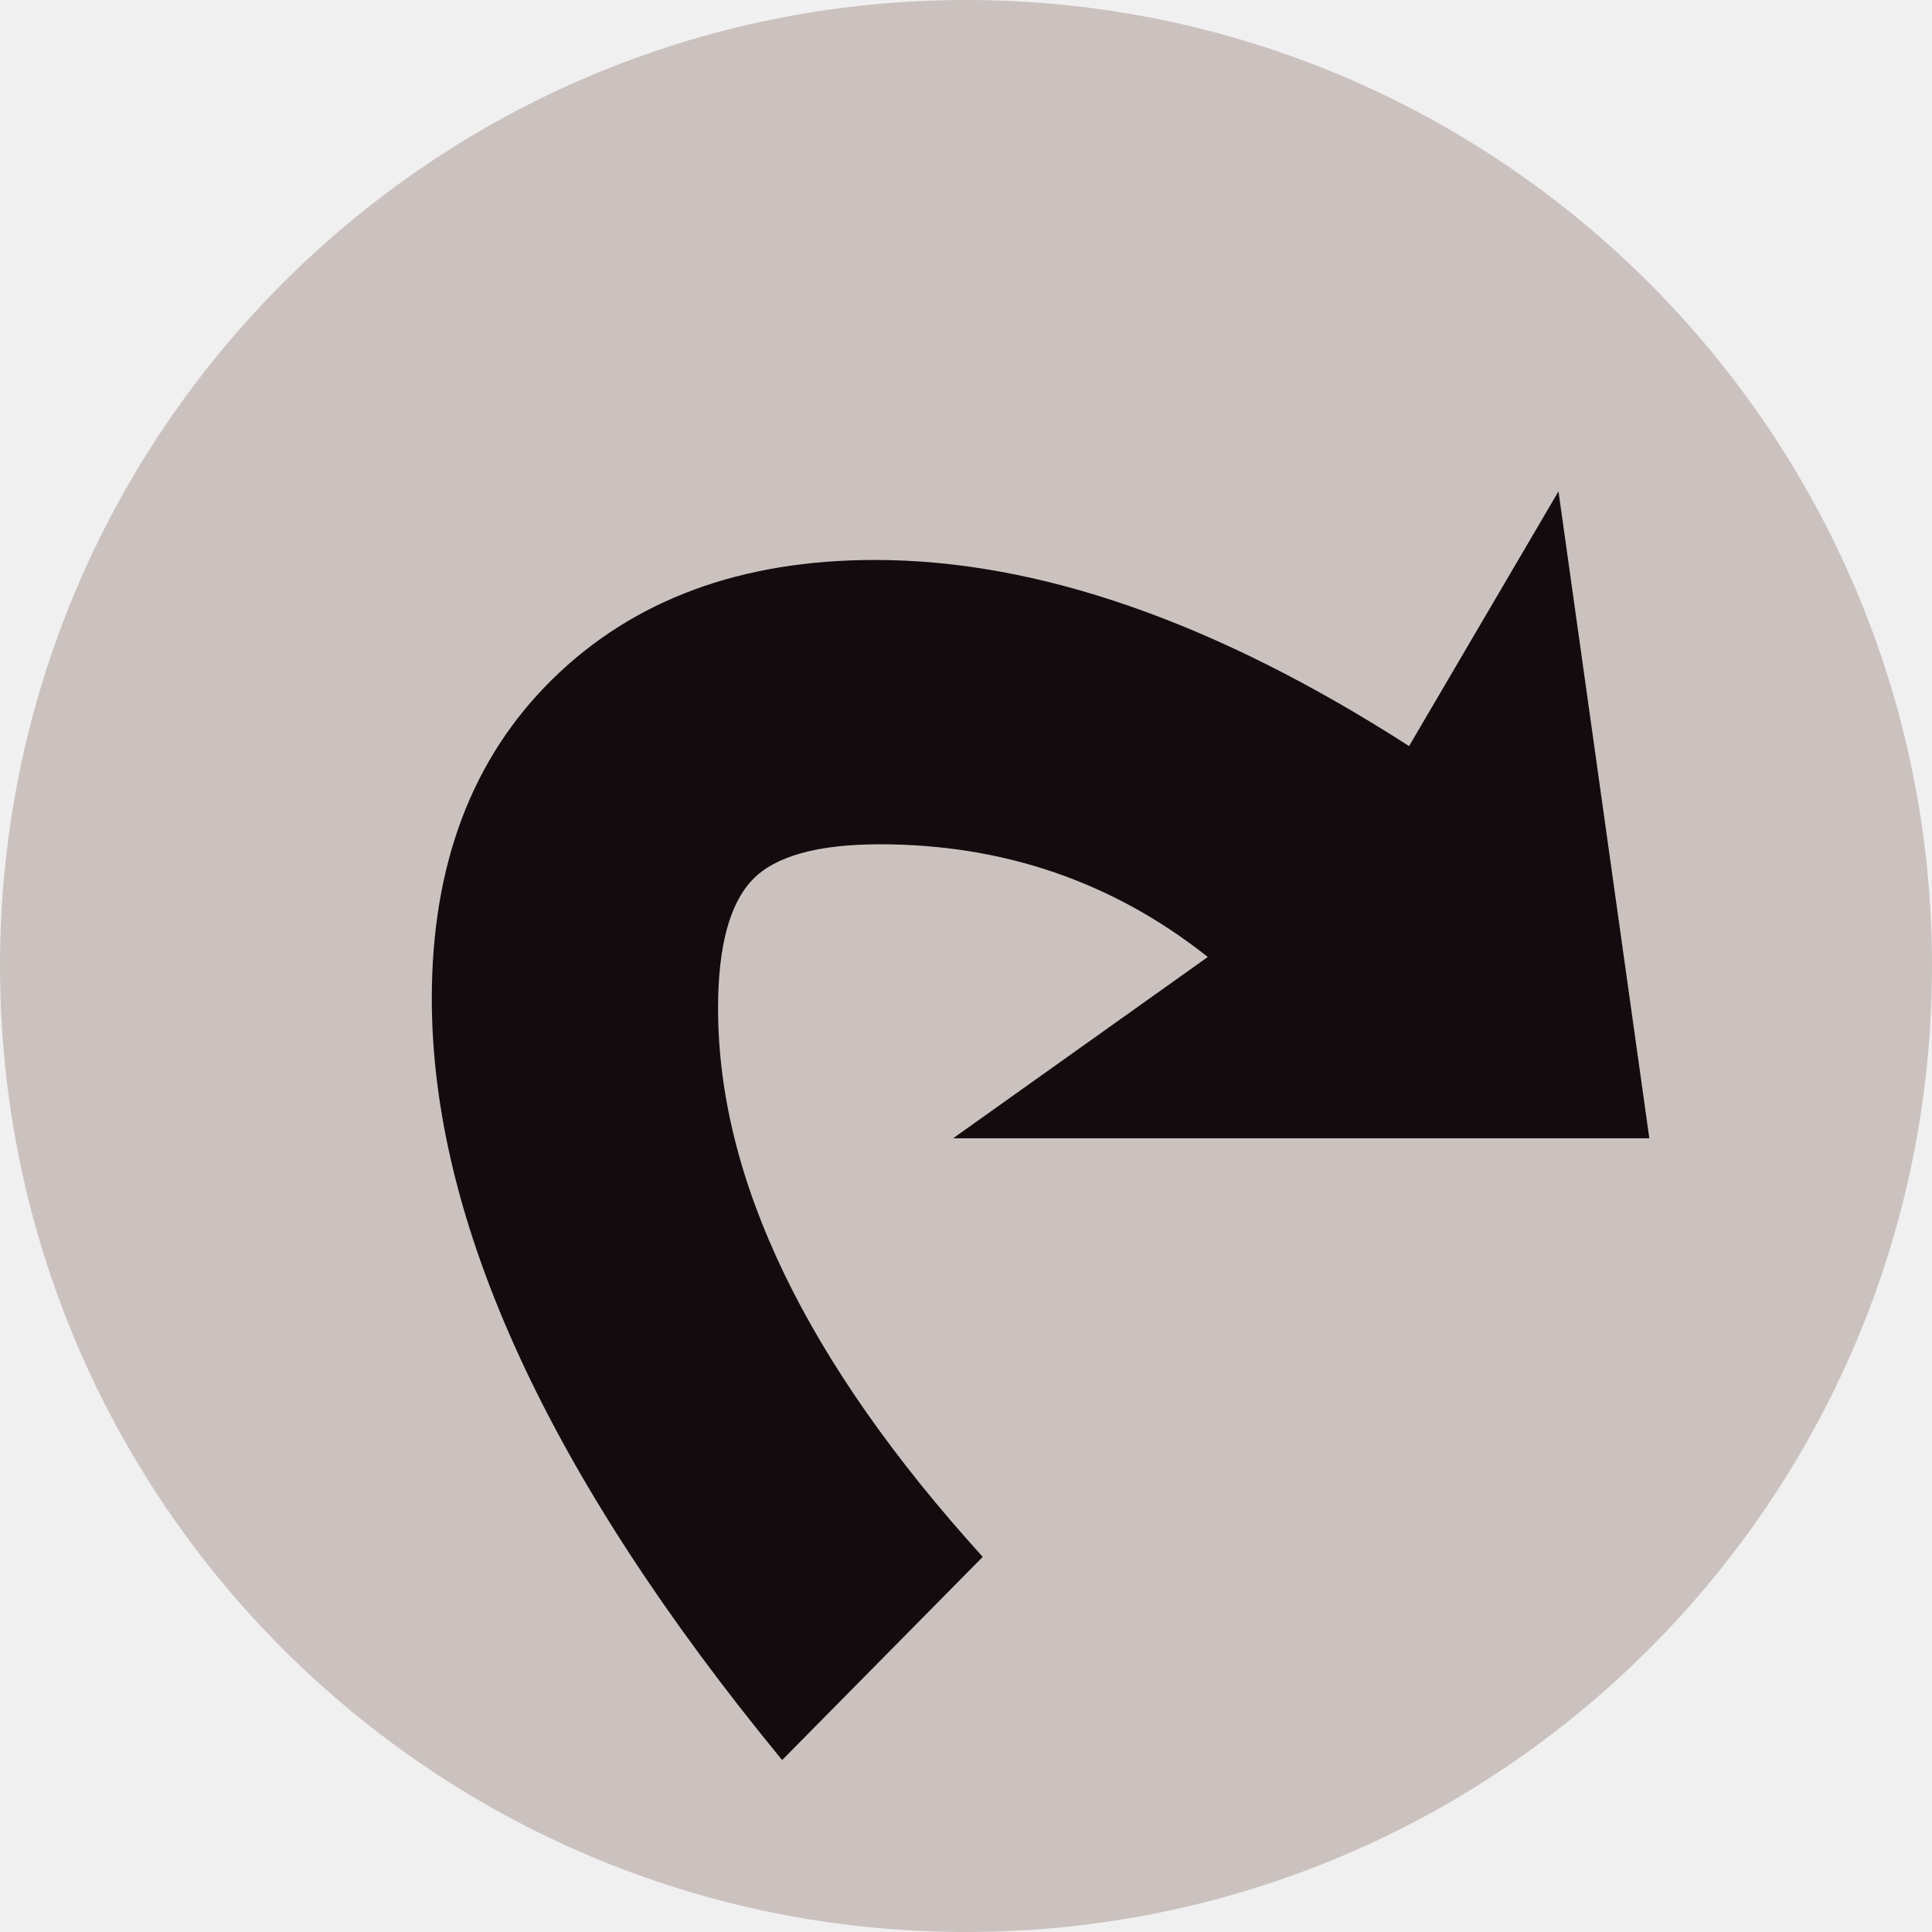
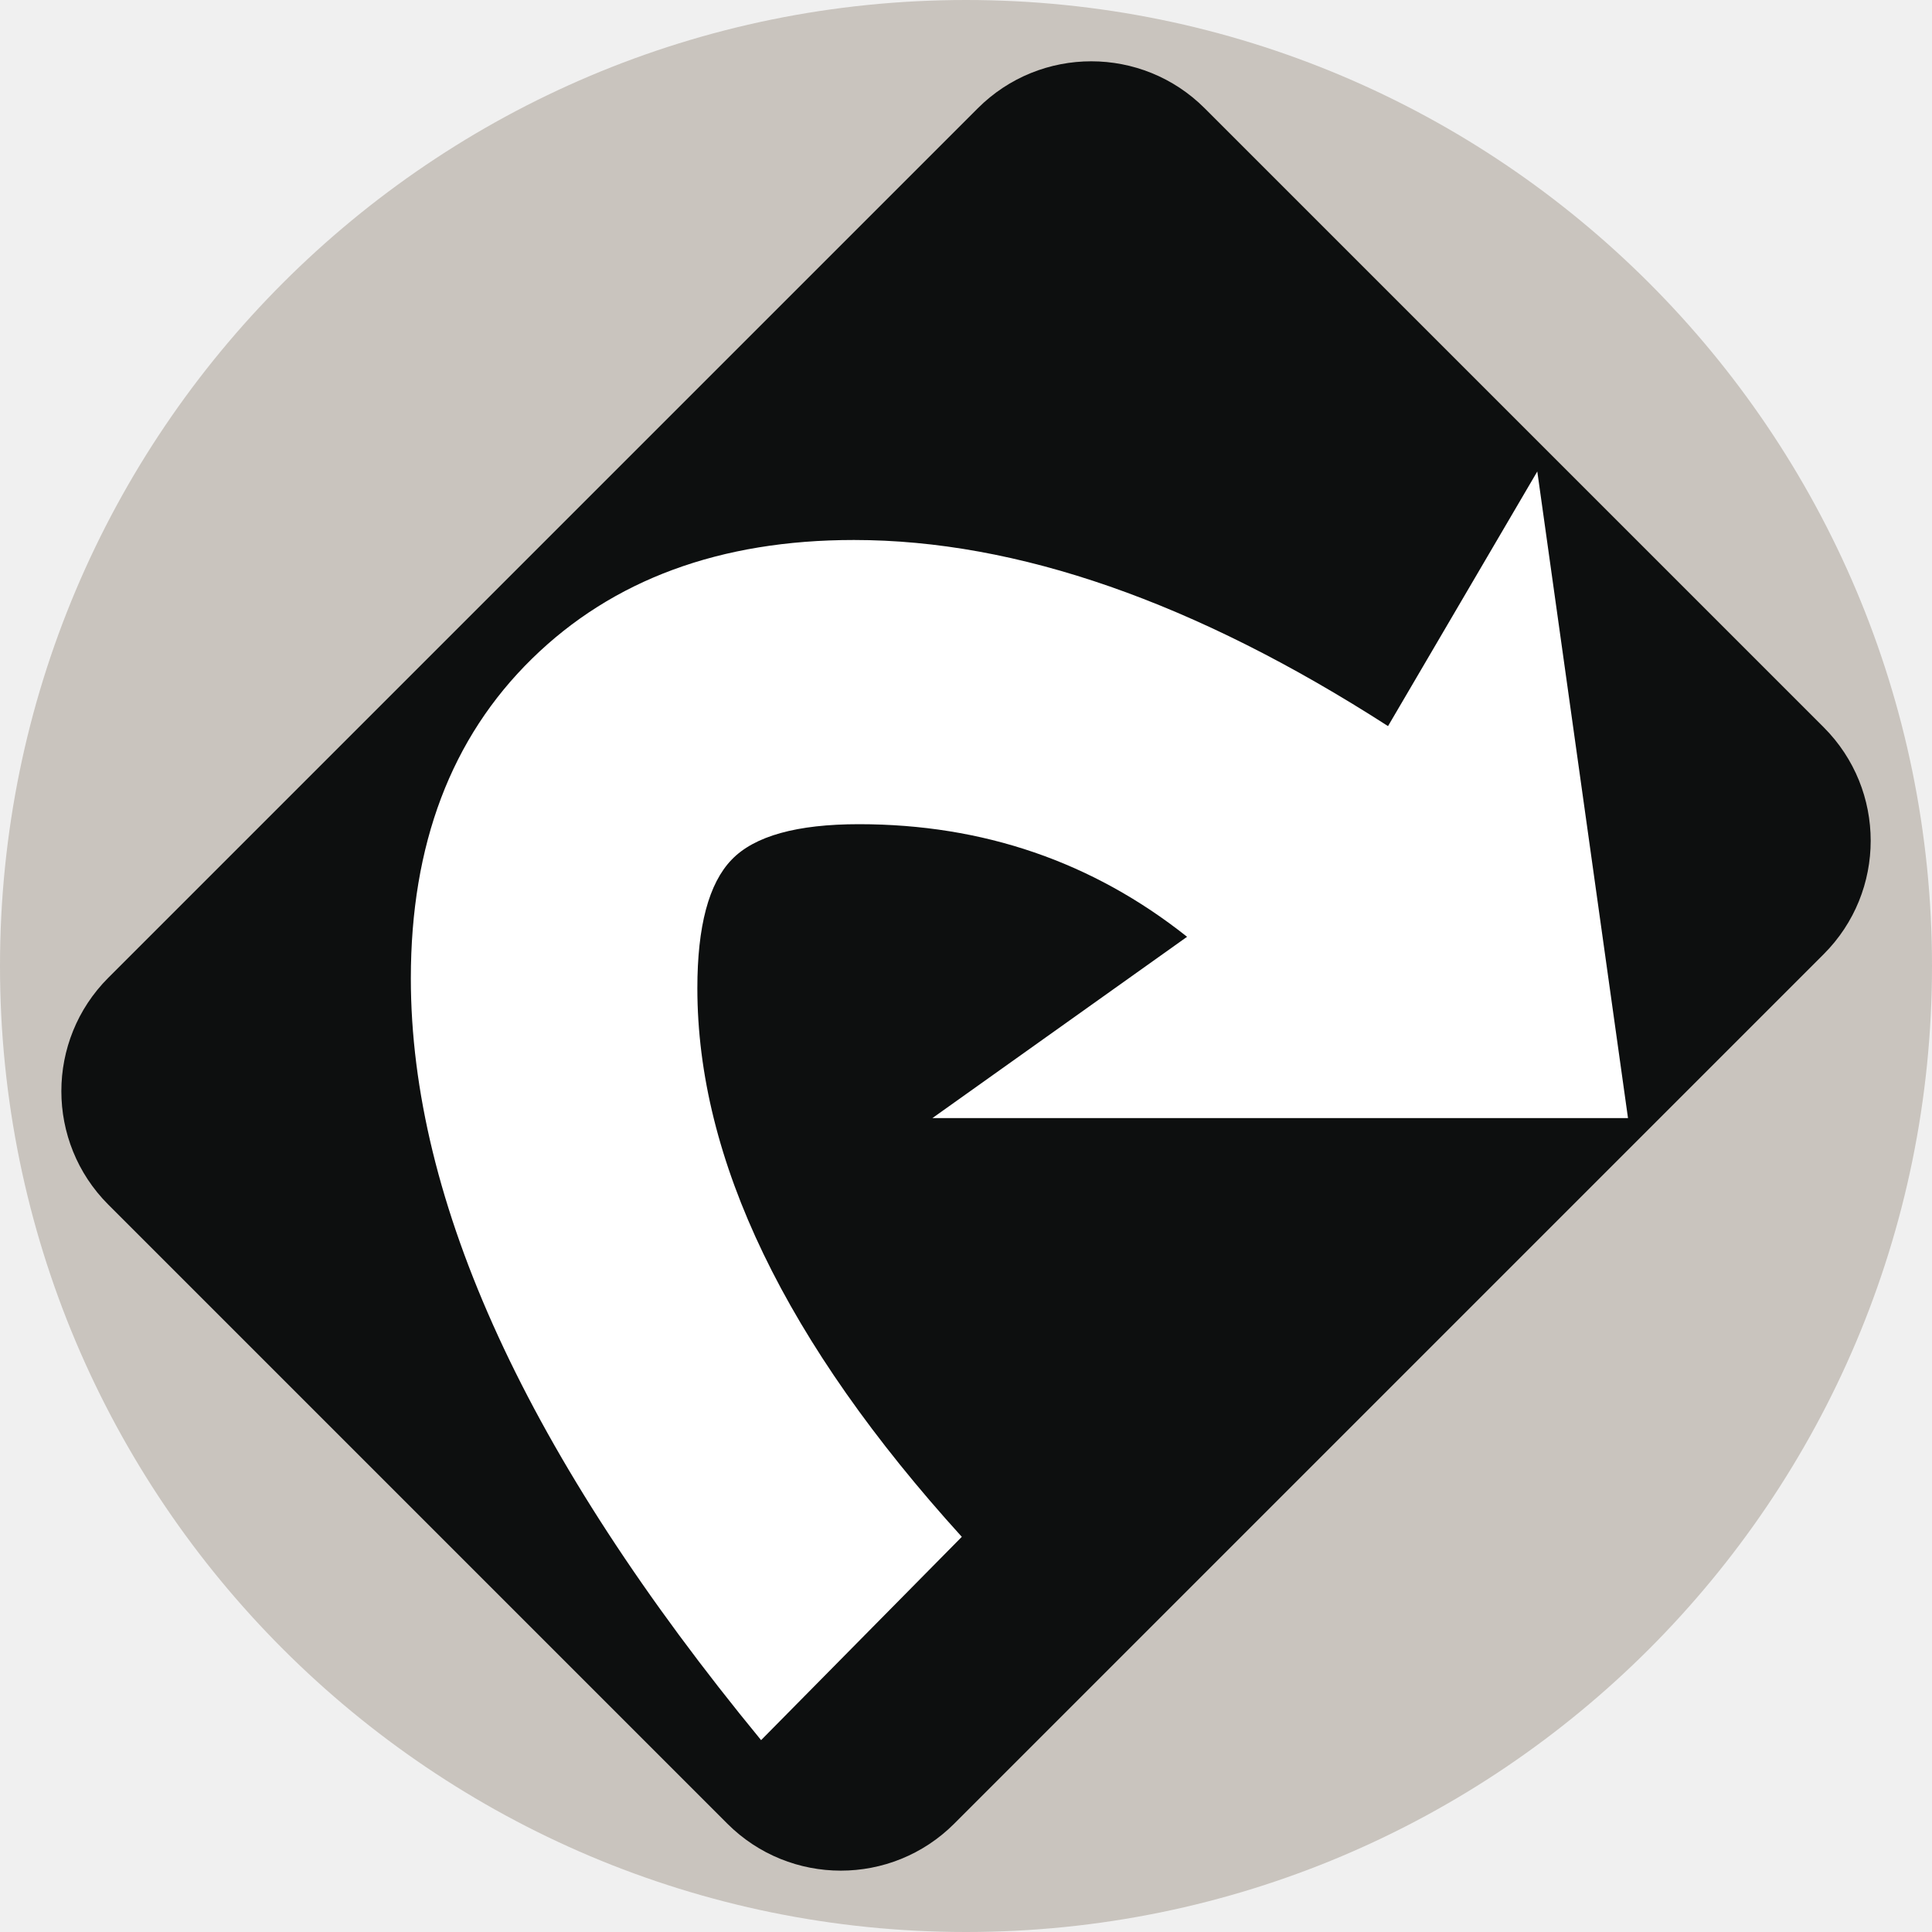
- <svg xmlns="http://www.w3.org/2000/svg" viewBox="0 0 600 600" version="1.1">
-   <circle cx="300" cy="300" r="300" fill="#cbc2bf" />
-   <path d="m512 353.5-216 0 79.1-56.3c-29.4-23.3-63.4-35-101.9-35-19.3 0-32.5 3.7-39.5 11-7.1 7.4-10.7 20.7-10.7 39.9 0 53.2 27.4 110 82.2 170.4l-62.3 63.1c-72.5-88.2-108.8-167.1-108.8-236.5 0-41.6 12.5-74.7 37.6-99.3 25.1-24.6 58.5-36.9 100-36.9 50.7 0 106 19.3 165.9 57.8l46.4-79.1 28.2 200.8" fill="#130c0e" />
+ <svg xmlns="http://www.w3.org/2000/svg" version="1.1" width="600" height="600" id="svg5426">
+   <defs id="defs5428" />
+   <g transform="translate(-664.8626,143.929)" id="layer1">
+     <circle cx="-369.999" cy="365.139" r="50" transform="matrix(6,0,0,6,3184.857,-2034.763)" id="circle457" style="fill:#c9c4be" />
+     <path d="m 961.197,422.435 c -19.452,19.44 -50.988,19.44 -70.446,0 L 698.493,230.177 c -19.434,-19.452 -19.434,-51 0,-70.452 l 270.042,-270.036 c 19.458,-19.44 51,-19.44 70.446,0 l 192.258,192.258 c 19.446,19.452 19.446,50.988 0,70.44 L 961.197,422.435 z" id="path459" style="fill:#0d0f0f" />
+     <path d="M 1170.453,203.309 H 954.423 l 79.098,-56.31 c -29.376,-23.322 -63.384,-34.968 -101.904,-34.968 -19.254,0 -32.472,3.666 -39.528,11.016 -7.116,7.362 -10.656,20.658 -10.656,39.924 0,53.238 27.372,110.04 82.128,170.376 l -62.334,63.138 C 828.687,308.255 792.453,229.397 792.453,159.917 c 0,-41.556 12.504,-74.67 37.614,-99.27 25.086,-24.588 58.482,-36.876 100.002,-36.876 50.718,0 105.99,19.278 165.858,57.798 l 46.356,-79.08 28.17,200.82 z" id="path461" style="fill:#ffffff" />
+   </g>
</svg>
